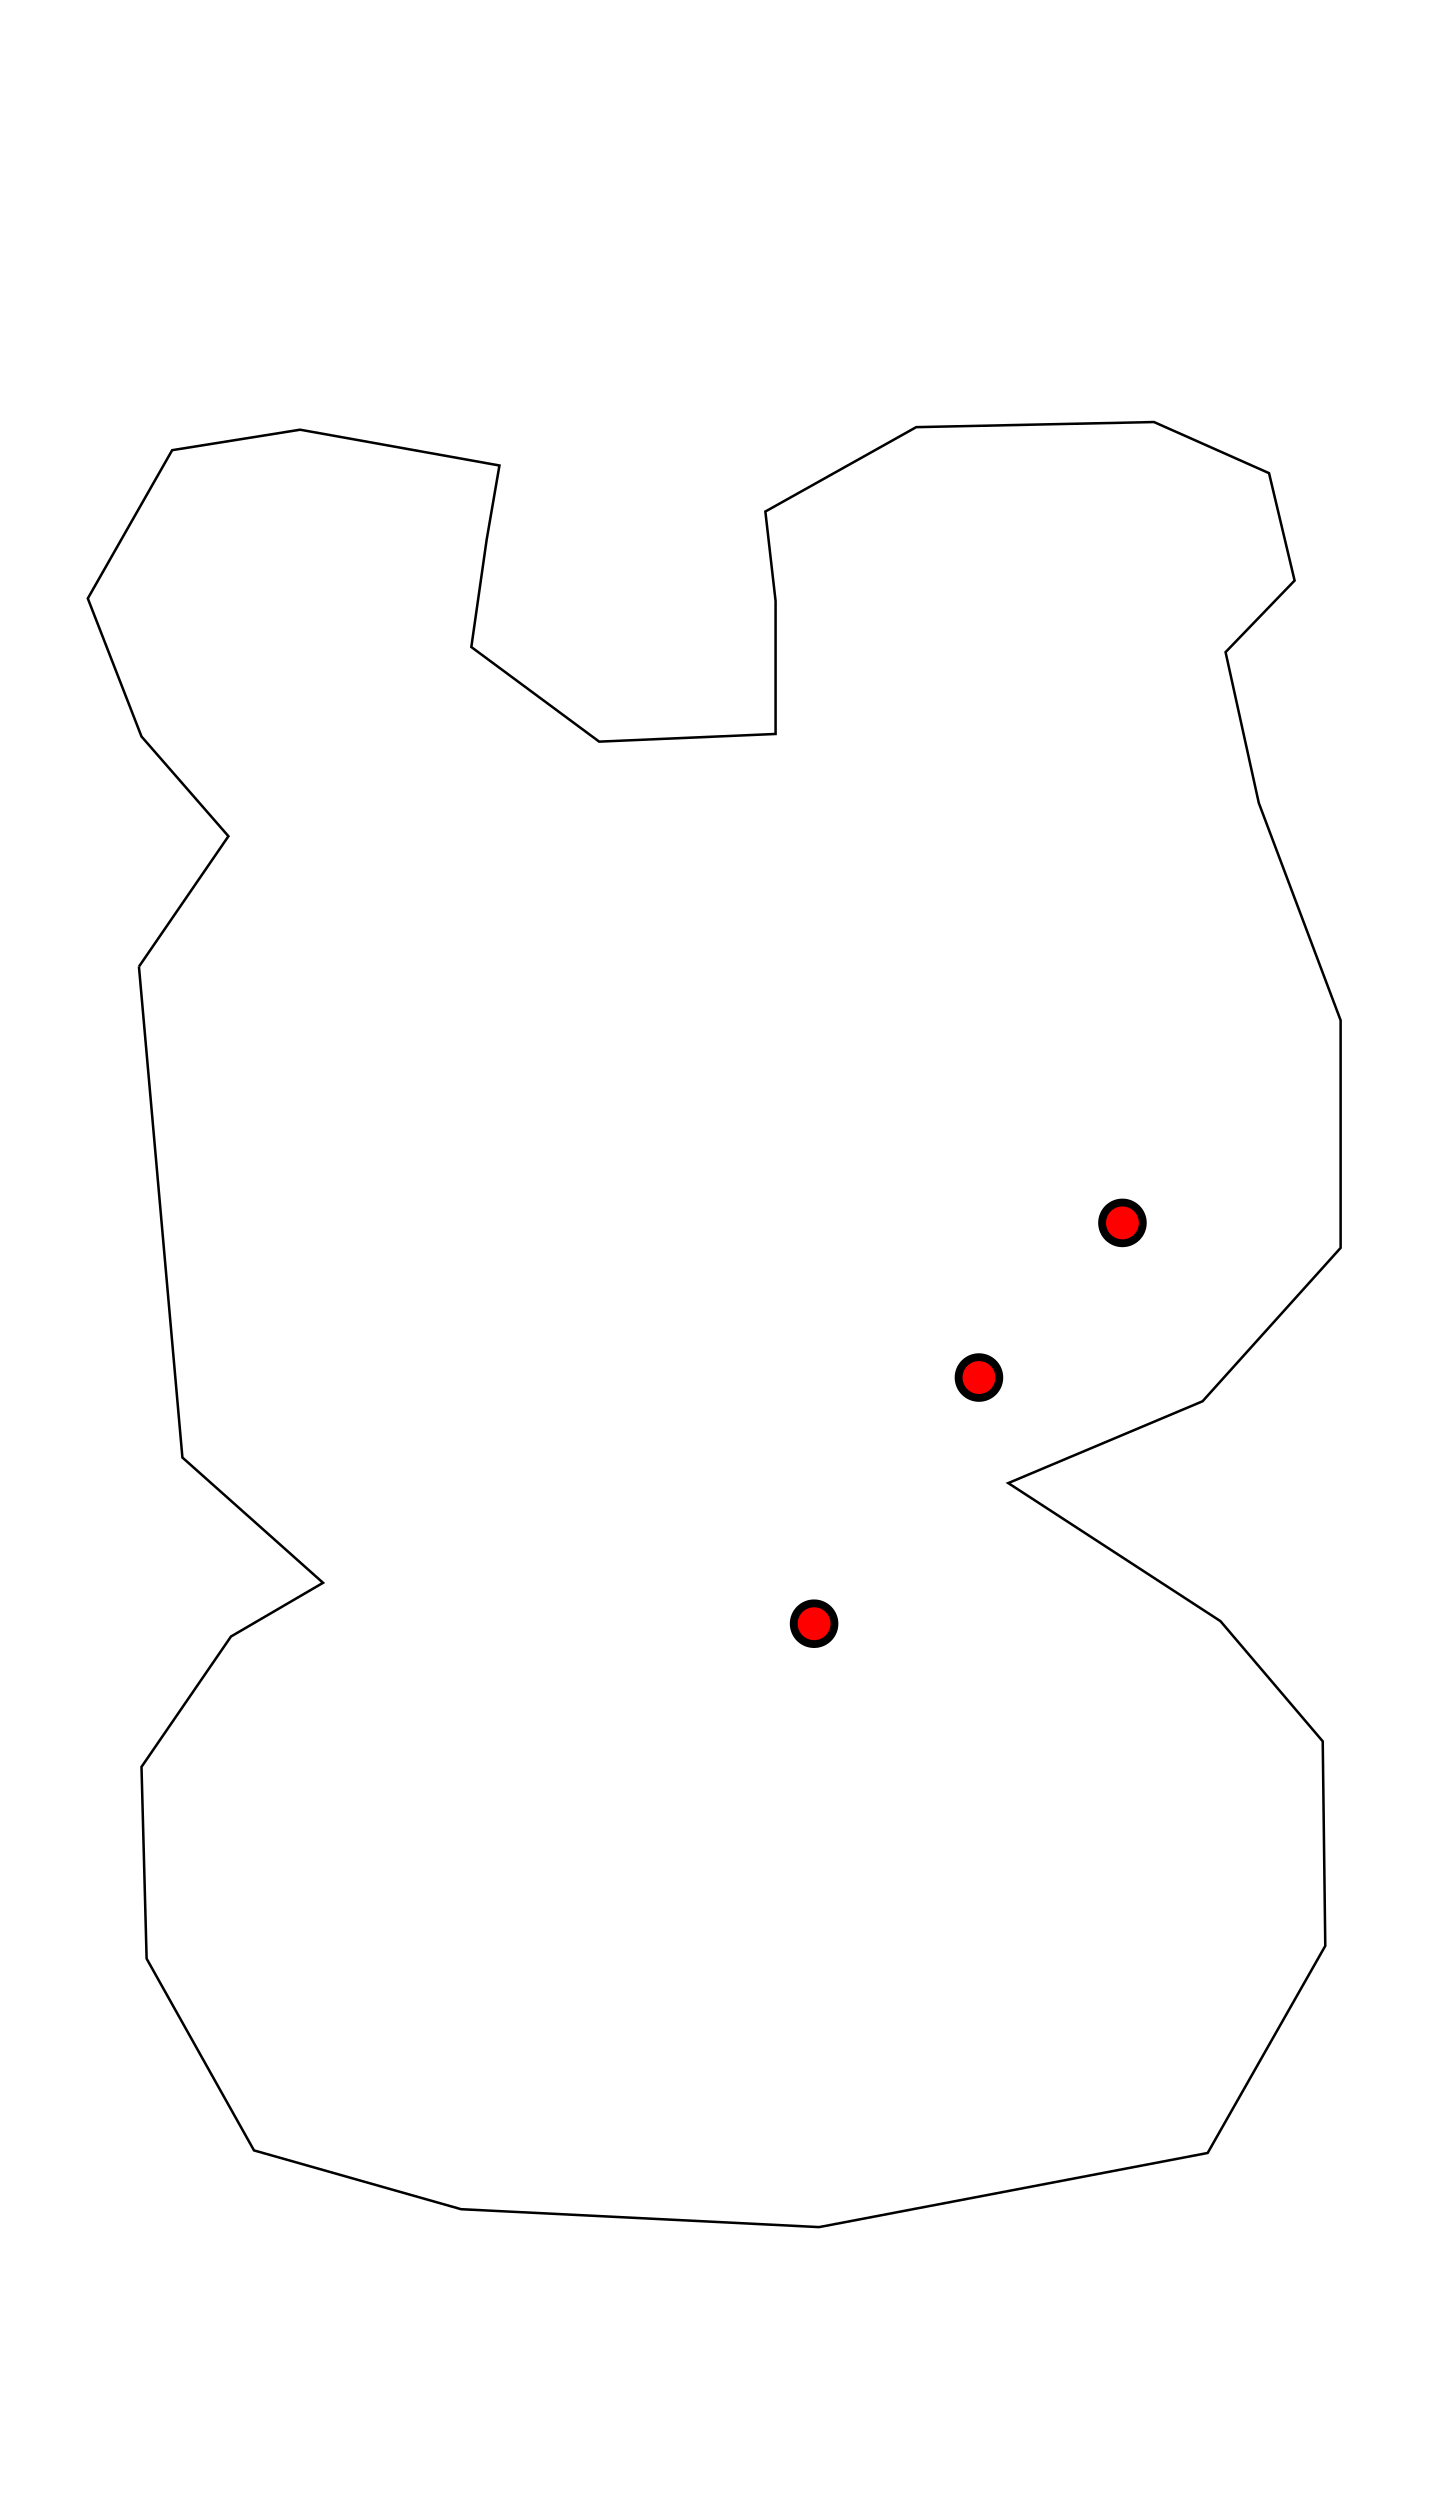
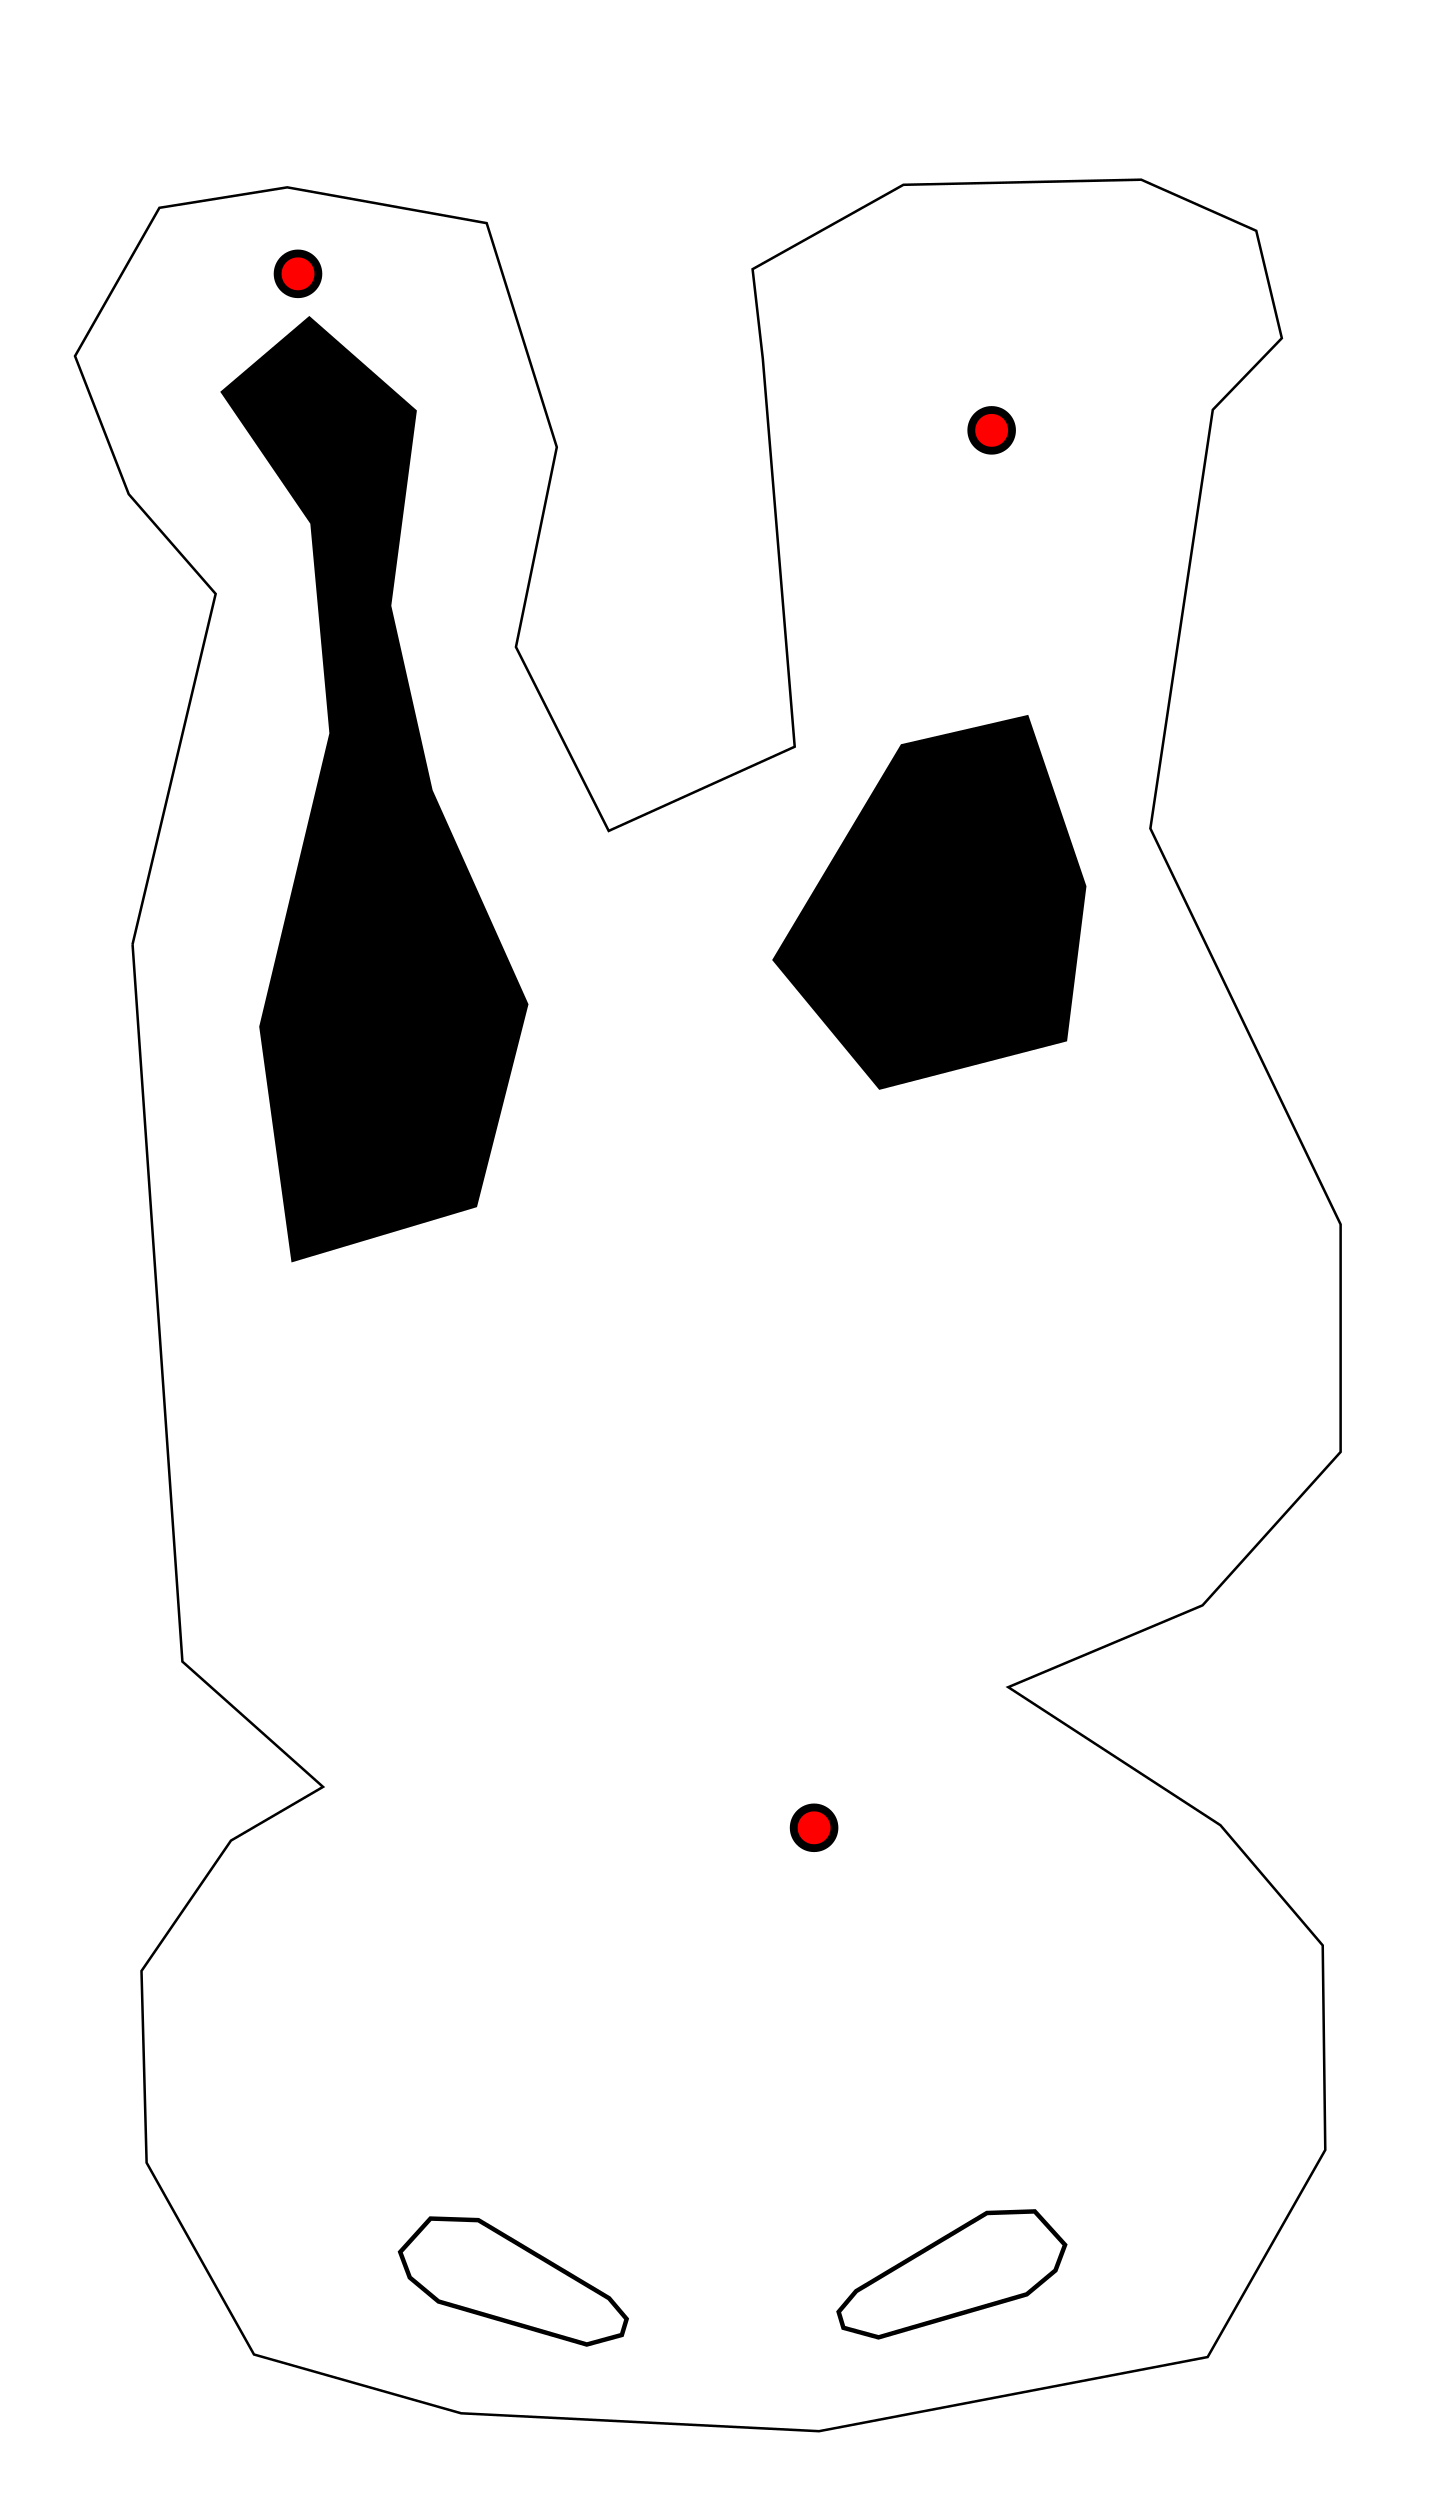
<svg xmlns="http://www.w3.org/2000/svg" width="320" height="560" viewBox="0 0 320 560" id="svg2" version="1.1">
  <defs id="defs4" />
  <g id="layer1">
-     <path id="path3336" d="M31.123 216.524C31.123 216.524 40.86 326.485 40.86 326.485C40.86 326.485 72.359 354.548 72.359 354.548C72.359 354.548 51.741 366.575 51.741 366.575C51.741 366.575 31.696 395.784 31.696 395.784C31.696 395.784 32.842 438.737 32.842 438.737C32.842 438.737 56.896 481.691 56.896 481.691C56.896 481.691 103.286 494.863 103.286 494.863C103.286 494.863 183.466 498.872 183.466 498.872C183.466 498.872 270.518 482.264 270.518 482.264C270.518 482.264 296.863 435.874 296.863 435.874C296.863 435.874 296.291 390.057 296.291 390.057C296.291 390.057 273.382 363.139 273.382 363.139C273.382 363.139 225.847 332.212 225.847 332.212C225.847 332.212 269.373 313.885 269.373 313.885C269.373 313.885 300.3 279.523 300.3 279.523C300.3 279.523 300.3 228.551 300.3 228.551C300.3 228.551 281.973 179.87 281.973 179.87C281.973 179.87 274.527 146.08 274.527 146.08C274.527 146.08 289.991 130.044 289.991 130.044C289.991 130.044 284.264 105.99 284.264 105.99C284.264 105.99 258.491 94.536 258.491 94.536C258.491 94.536 205.229 95.681 205.229 95.681C205.229 95.681 171.439 114.581 171.439 114.581C171.439 114.581 173.73 134.626 173.73 134.626C173.73 134.626 173.73 164.407 173.73 164.407C173.73 164.407 134.212 166.125 134.212 166.125C134.212 166.125 105.576 144.935 105.576 144.935C105.576 144.935 109.013 120.88 109.013 120.88C109.013 120.88 111.876 104.272 111.876 104.272C111.876 104.272 67.205 96.254 67.205 96.254C67.205 96.254 38.569 100.835 38.569 100.835C38.569 100.835 19.669 134.053 19.669 134.053C19.669 134.053 31.696 164.98 31.696 164.98C31.696 164.98 51.168 187.315 51.168 187.315C51.168 187.315 31.123 216.524 31.123 216.524" style="stroke-linejoin:miter;stroke-opacity:1;fill-rule:evenodd;stroke:#000000;stroke-linecap:butt;stroke-width:0.567;fill:none">
+     <path id="path3336" d="m 29.695,211.524 11.165,160.676 31.499,28.063 -20.618,12.027 -20.045,29.208 1.145,42.954 24.054,42.954 46.39,13.172 80.18,4.009 87.053,-16.609 26.345,-46.39 -0.573,-45.817 -22.909,-26.918 -47.535,-30.927 43.526,-18.327 30.927,-34.363 0,-50.972 -42.613,-88.681 13.983,-93.79 15.463,-16.036 -5.727,-24.054 -25.772,-11.454 -53.263,1.145 -33.79,18.9 2.291,20.045 7.143,86.924 -41.66,18.861 -20.779,-41.19 9.151,-44.768 -15.708,-50.18 -44.672,-8.018 -28.636,4.582 -18.9,33.217 12.027,30.927 19.472,22.336 -18.616,78.494" style="fill:none;fill-rule:evenodd;stroke:#000000;stroke-width:0.567;stroke-linecap:butt;stroke-linejoin:miter;stroke-opacity:1">
      </path>
-     <ellipse style="stroke-linejoin:miter;stroke-opacity:1;fill-rule:evenodd;stroke:#000000;stroke-linecap:butt;stroke-width:1.761;fill:#ff0000" id="path3355" cx="182.357" cy="363.714" rx="4.56" ry="4.56">
+     <ellipse style="fill:#ff0000;fill-rule:evenodd;stroke:#000000;stroke-width:1.761;stroke-linecap:butt;stroke-linejoin:miter;stroke-opacity:1" id="path3355" cx="182.357" cy="409.429" rx="4.56" ry="4.56">
      </ellipse>
-     <ellipse style="stroke-linejoin:miter;stroke-opacity:1;fill-rule:evenodd;stroke:#000000;stroke-linecap:butt;stroke-width:1.761;fill:#ff0000" id="path3355-3" cx="219.286" cy="308.571" rx="4.56" ry="4.56">
+     <ellipse style="fill:#ff0000;fill-rule:evenodd;stroke:#000000;stroke-width:1.761;stroke-linecap:butt;stroke-linejoin:miter;stroke-opacity:1" id="path3355-3" cx="66.753" cy="61.341" rx="4.56" ry="4.56">
      </ellipse>
-     <ellipse style="stroke-linejoin:miter;stroke-opacity:1;fill-rule:evenodd;stroke:#000000;stroke-linecap:butt;stroke-width:1.761;fill:#ff0000" id="path3355-7" cx="251.429" cy="273.929" rx="4.56" ry="4.56">
+     <ellipse style="fill:#ff0000;fill-rule:evenodd;stroke:#000000;stroke-width:1.761;stroke-linecap:butt;stroke-linejoin:miter;stroke-opacity:1" id="path3355-7" cx="222.134" cy="96.399" rx="4.56" ry="4.56">
      </ellipse>
+     <path style="fill:none;fill-rule:evenodd;stroke:#000000;stroke-width:1px;stroke-linecap:butt;stroke-linejoin:miter;stroke-opacity:1" d="m 191.786,513.214 29.286,-17.5 10.714,-0.357 6.786,7.5 -2.143,5.714 -6.429,5.357 -33.214,9.643 -7.857,-2.143 -1.071,-3.571 z" id="path3423">
+       </path>
+     <path style="fill:none;fill-rule:evenodd;stroke:#000000;stroke-width:1px;stroke-linecap:butt;stroke-linejoin:miter;stroke-opacity:1" d="m 136.438,514.815 -29.286,-17.5 -10.714,-0.357 -6.786,7.5 2.143,5.714 6.429,5.357 33.214,9.643 7.857,-2.143 1.071,-3.571 z" id="path3423-3">
+       </path>
+     <path style="fill:#000000;fill-rule:evenodd;stroke:#000000;stroke-width:1px;stroke-linecap:butt;stroke-linejoin:miter;stroke-opacity:1;fill-opacity:1" d="M 58.571,230 65.714,282.143 106.429,270 117.857,225 96.429,177.143 87.143,135.714 92.857,92.143 69.286,71.429 50,87.857 l 20,29.286 4.286,47.143 z" id="path3453">
+       </path>
+     <path style="fill:#000000;fill-rule:evenodd;stroke:#000000;stroke-width:1px;stroke-linecap:butt;stroke-linejoin:miter;stroke-opacity:1;fill-opacity:1" d="M 202.143,167.143 173.571,215 l 23.571,28.571 41.429,-10.714 4.286,-34.286 L 230,160.714 Z" id="path3459">
+       </path>
  </g>
</svg>
